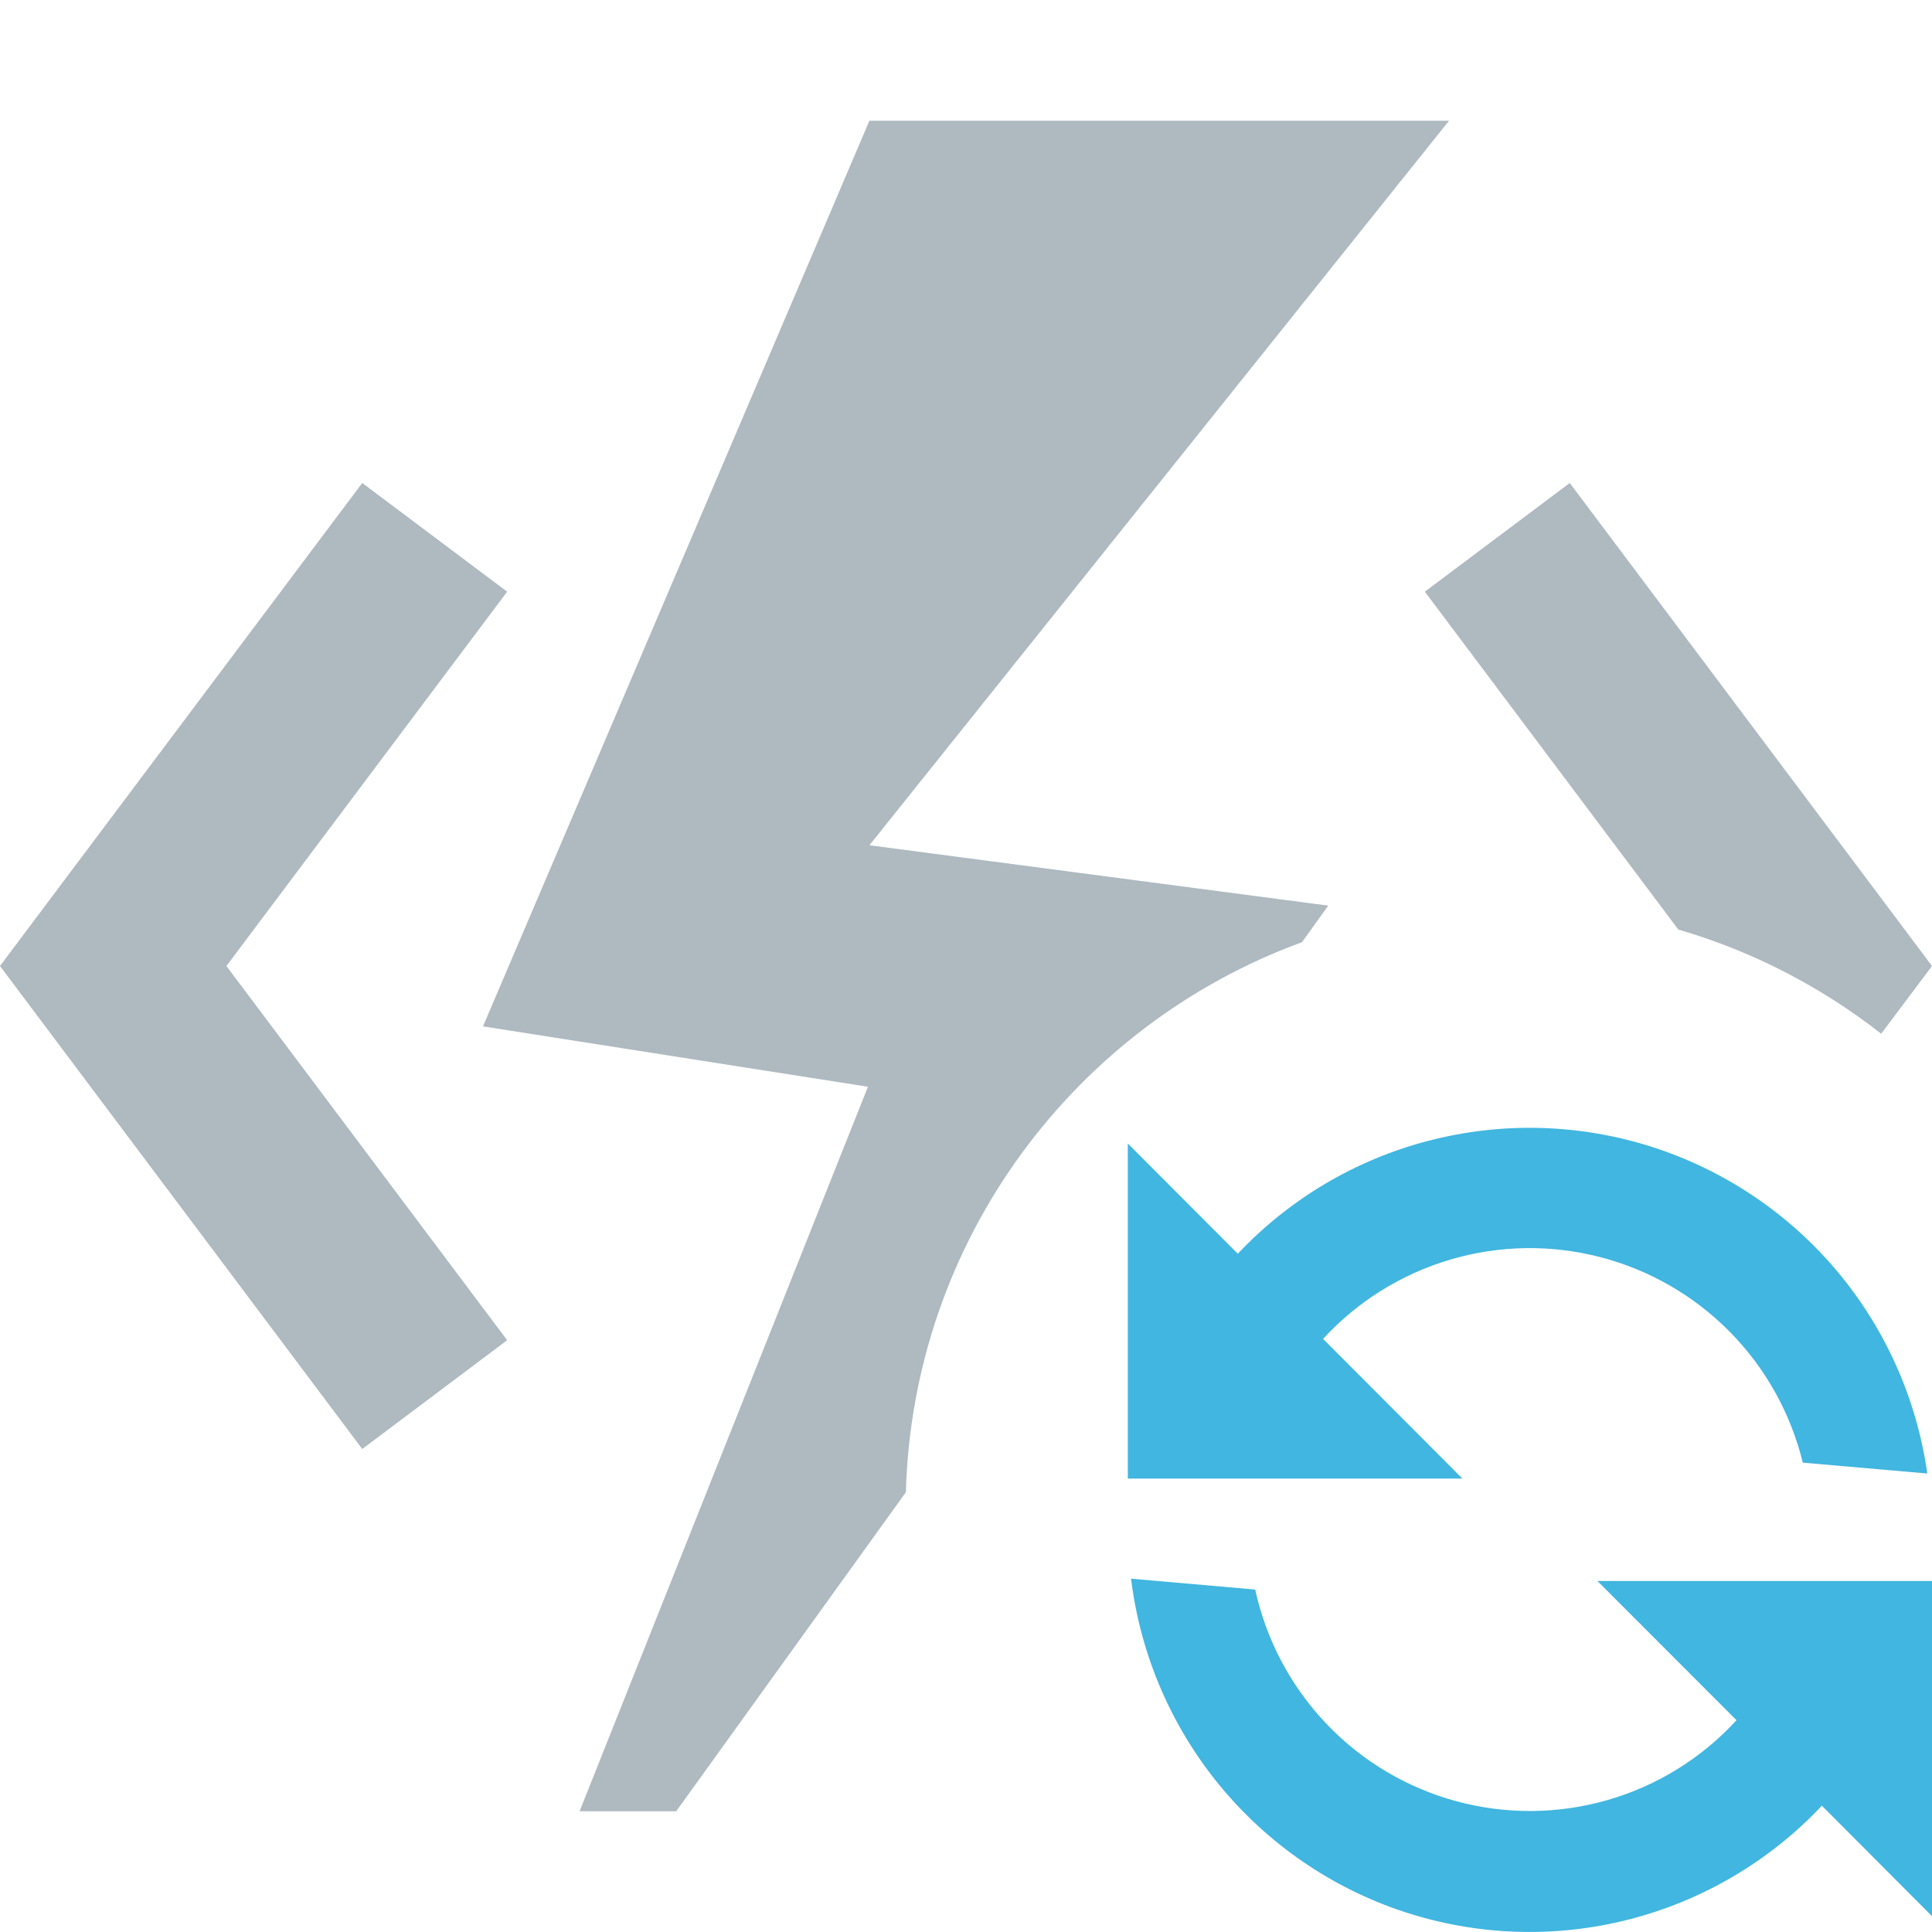
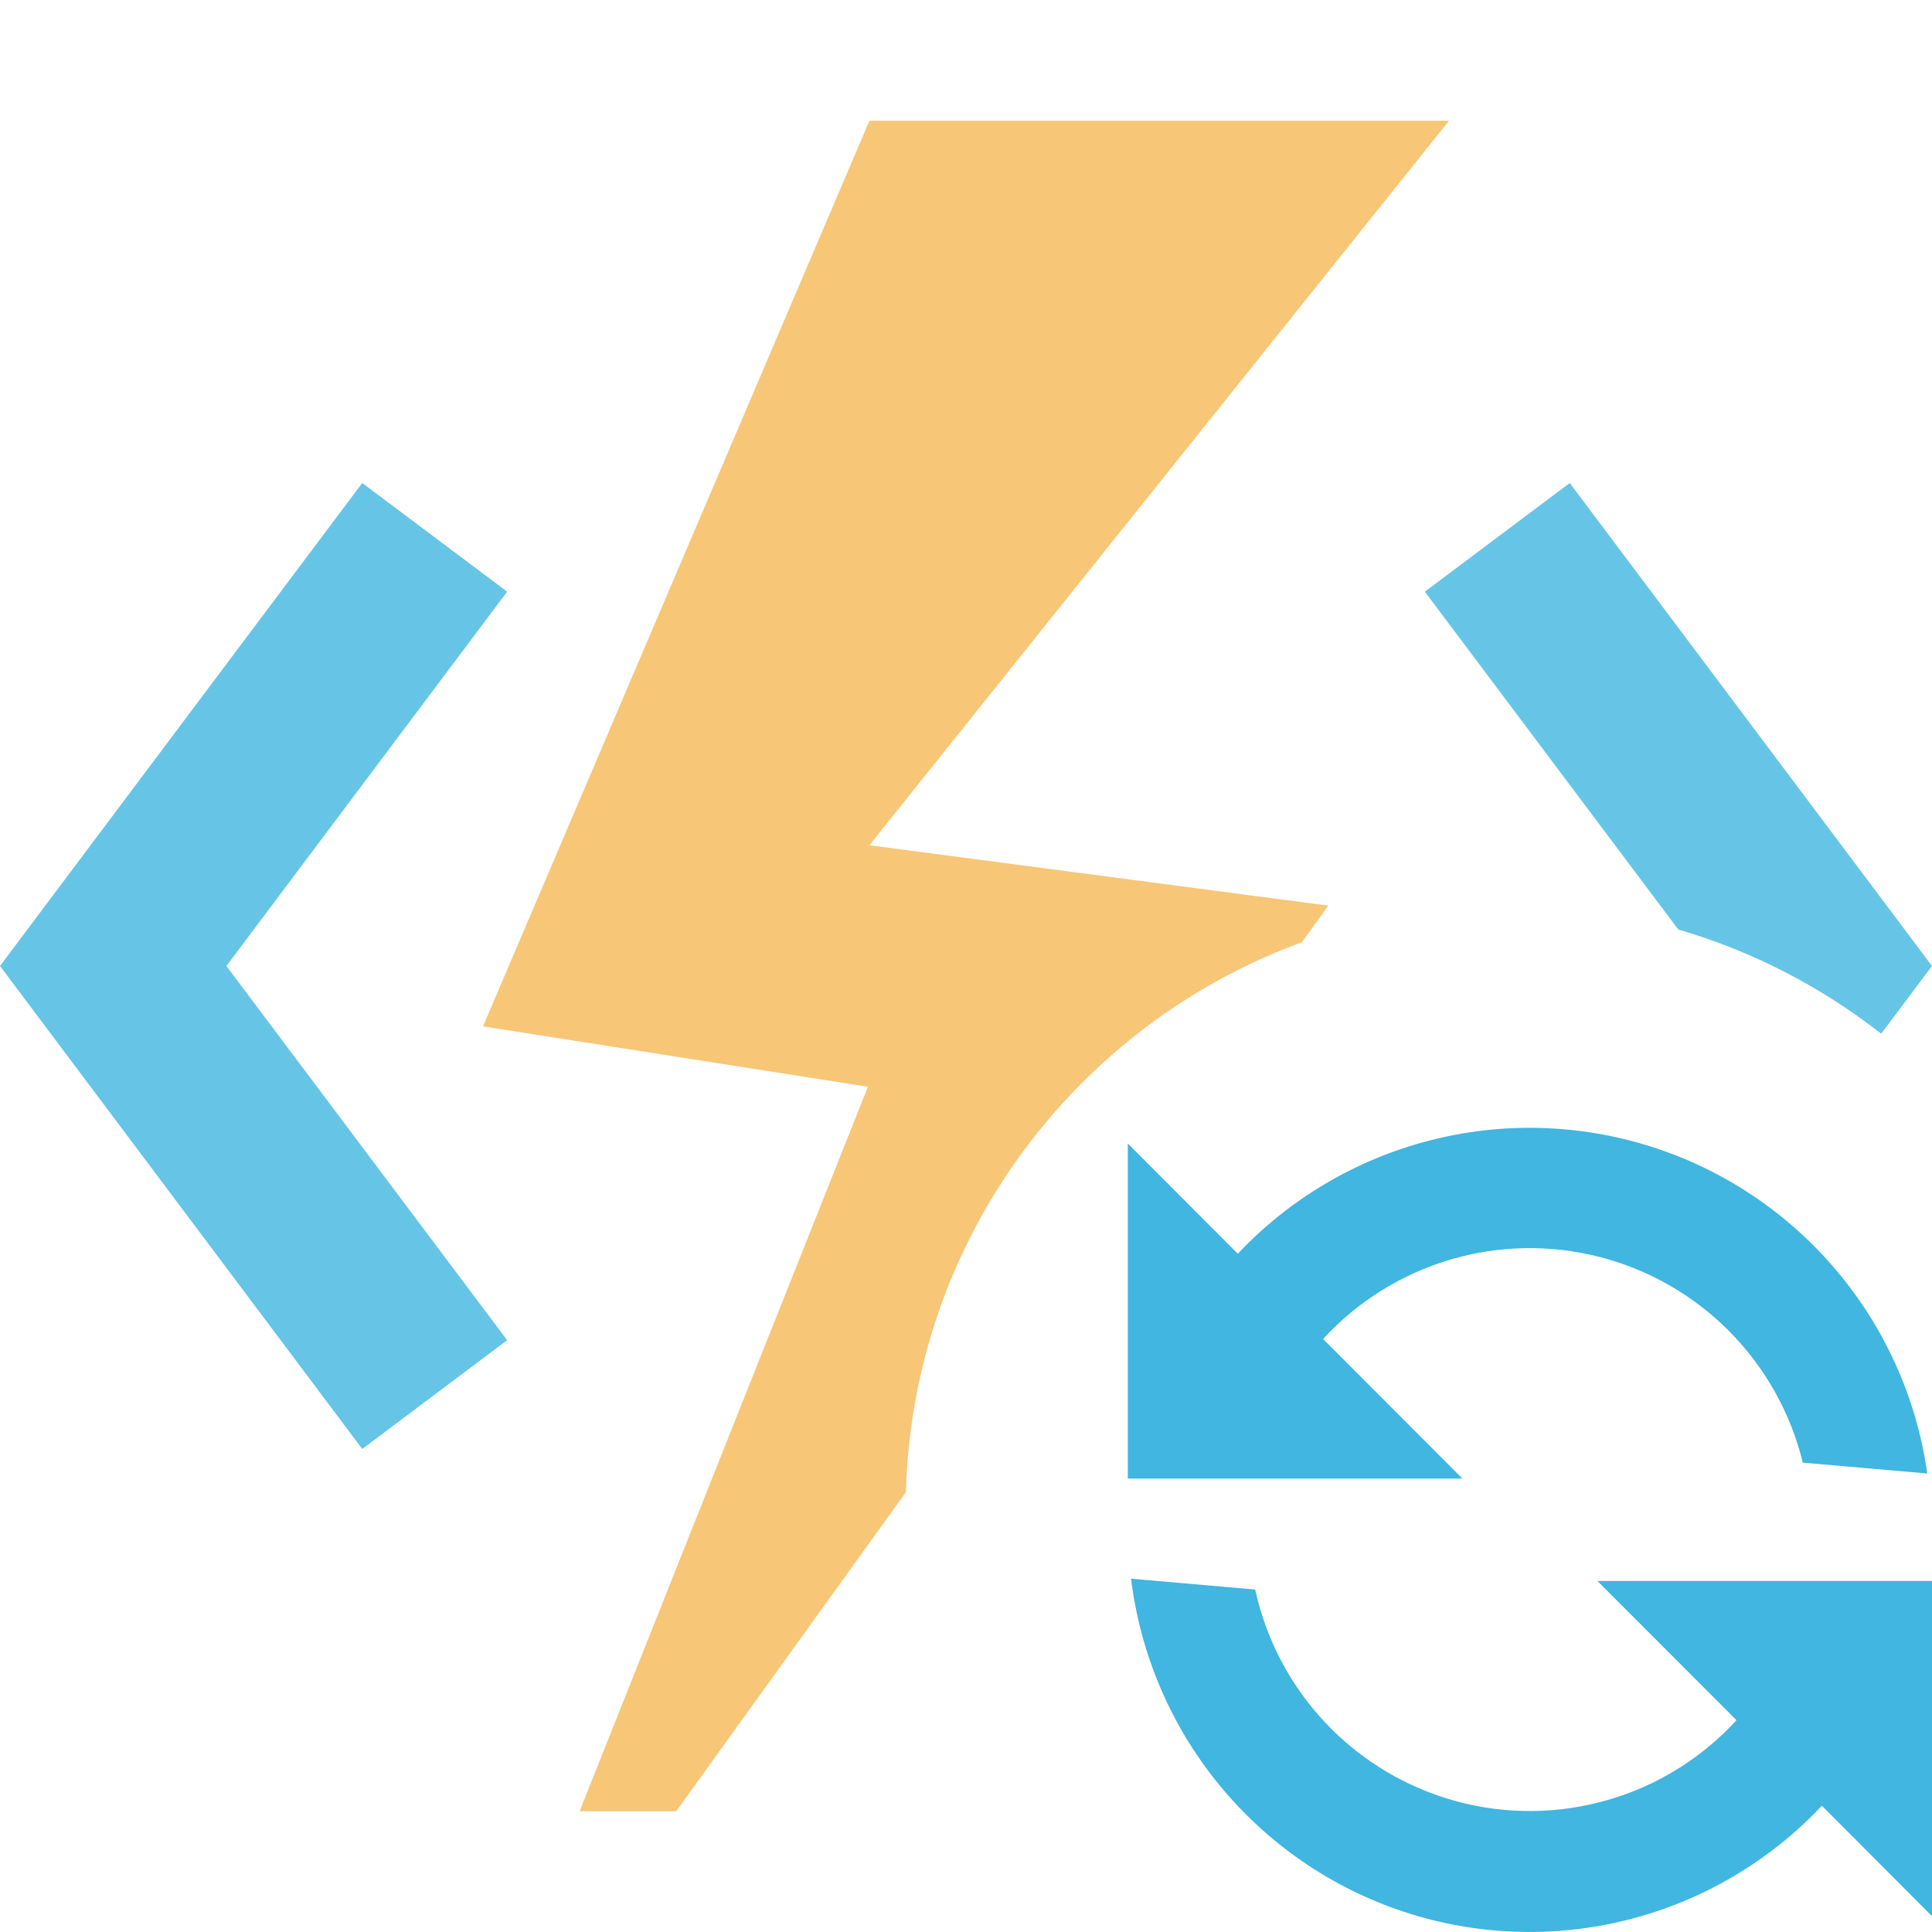
<svg xmlns="http://www.w3.org/2000/svg" width="16" height="16" viewBox="0 0 16 16" fill="none">
-   <path fill-rule="evenodd" clip-rule="evenodd" d="M4.2 4.9L3 4L0 8L3 12L4.2 11.099L1.875 8L4.2 4.9Z" fill="#9AA7B0" fill-opacity="0.8" />
-   <path fill-rule="evenodd" clip-rule="evenodd" d="M7.2 1H12L7.2 7L11 7.5L10.782 7.803C8.909 8.488 7.56 10.262 7.502 12.358L5.6 15H4.8L7.188 9L4 8.5L7.2 1Z" fill="#9AA7B0" fill-opacity="0.8" />
-   <path fill-rule="evenodd" clip-rule="evenodd" d="M13 4L11.8 4.9L13.899 7.698C14.517 7.878 15.085 8.174 15.579 8.561L16 8L13 4Z" fill="#9AA7B0" fill-opacity="0.8" />
-   <path fill-rule="evenodd" clip-rule="evenodd" d="M15.088 14.954C14.655 15.414 14.099 15.741 13.487 15.897C12.875 16.053 12.231 16.031 11.631 15.834C11.031 15.637 10.5 15.272 10.099 14.784C9.698 14.295 9.444 13.702 9.367 13.074L10.395 13.164C10.486 13.581 10.689 13.964 10.983 14.274C11.276 14.583 11.649 14.805 12.06 14.917C12.471 15.028 12.905 15.025 13.314 14.907C13.724 14.789 14.093 14.56 14.381 14.246L13.229 13.093H16V15.869L15.088 14.954ZM10.251 10.383C10.681 9.927 11.23 9.602 11.836 9.446C12.443 9.289 13.08 9.307 13.677 9.497C14.273 9.687 14.804 10.042 15.208 10.52C15.612 10.999 15.873 11.582 15.961 12.203L14.93 12.113C14.83 11.704 14.621 11.329 14.325 11.029C14.029 10.729 13.657 10.515 13.249 10.41C12.842 10.305 12.413 10.312 12.009 10.432C11.606 10.551 11.242 10.778 10.957 11.088L12.111 12.245H9.34V9.47L10.251 10.383Z" fill="#40B6E0" />
+   <path fill-rule="evenodd" clip-rule="evenodd" d="M4.2 4.9L3 4L0 8L3 12L4.2 11.099L1.875 8L4.2 4.9Z" fill="#40B6E0" fill-opacity="0.8" />
+   <path fill-rule="evenodd" clip-rule="evenodd" d="M7.2 1H12L7.2 7L11 7.5L10.782 7.803C8.909 8.488 7.56 10.262 7.502 12.358L5.6 15H4.8L7.188 9L4 8.5L7.2 1Z" fill="#F4AF3D" fill-opacity="0.7" />
+   <path fill-rule="evenodd" clip-rule="evenodd" d="M13 4L11.8 4.9L13.899 7.698C14.517 7.878 15.085 8.174 15.579 8.561L16 8L13 4Z" fill="#40B6E0" fill-opacity="0.8" />
+   <path fill-rule="evenodd" clip-rule="evenodd" d="M15.088 14.954C14.655 15.414 14.099 15.742 13.487 15.897C12.875 16.053 12.231 16.031 11.631 15.834C11.031 15.637 10.5 15.272 10.099 14.784C9.698 14.295 9.444 13.702 9.367 13.074L10.395 13.164C10.486 13.581 10.689 13.965 10.983 14.274C11.276 14.583 11.649 14.805 12.06 14.917C12.471 15.029 12.905 15.025 13.314 14.907C13.724 14.789 14.093 14.56 14.381 14.246L13.229 13.093H16V15.869L15.088 14.954ZM10.251 10.383C10.681 9.927 11.23 9.603 11.836 9.446C12.443 9.289 13.08 9.307 13.677 9.497C14.273 9.687 14.804 10.042 15.208 10.521C15.612 10.999 15.873 11.582 15.961 12.203L14.93 12.113C14.83 11.704 14.621 11.329 14.325 11.029C14.029 10.729 13.657 10.515 13.249 10.41C12.842 10.305 12.413 10.312 12.009 10.432C11.606 10.552 11.242 10.778 10.957 11.089L12.111 12.245H9.34V9.47L10.251 10.383Z" fill="#40B6E0" />
</svg>
